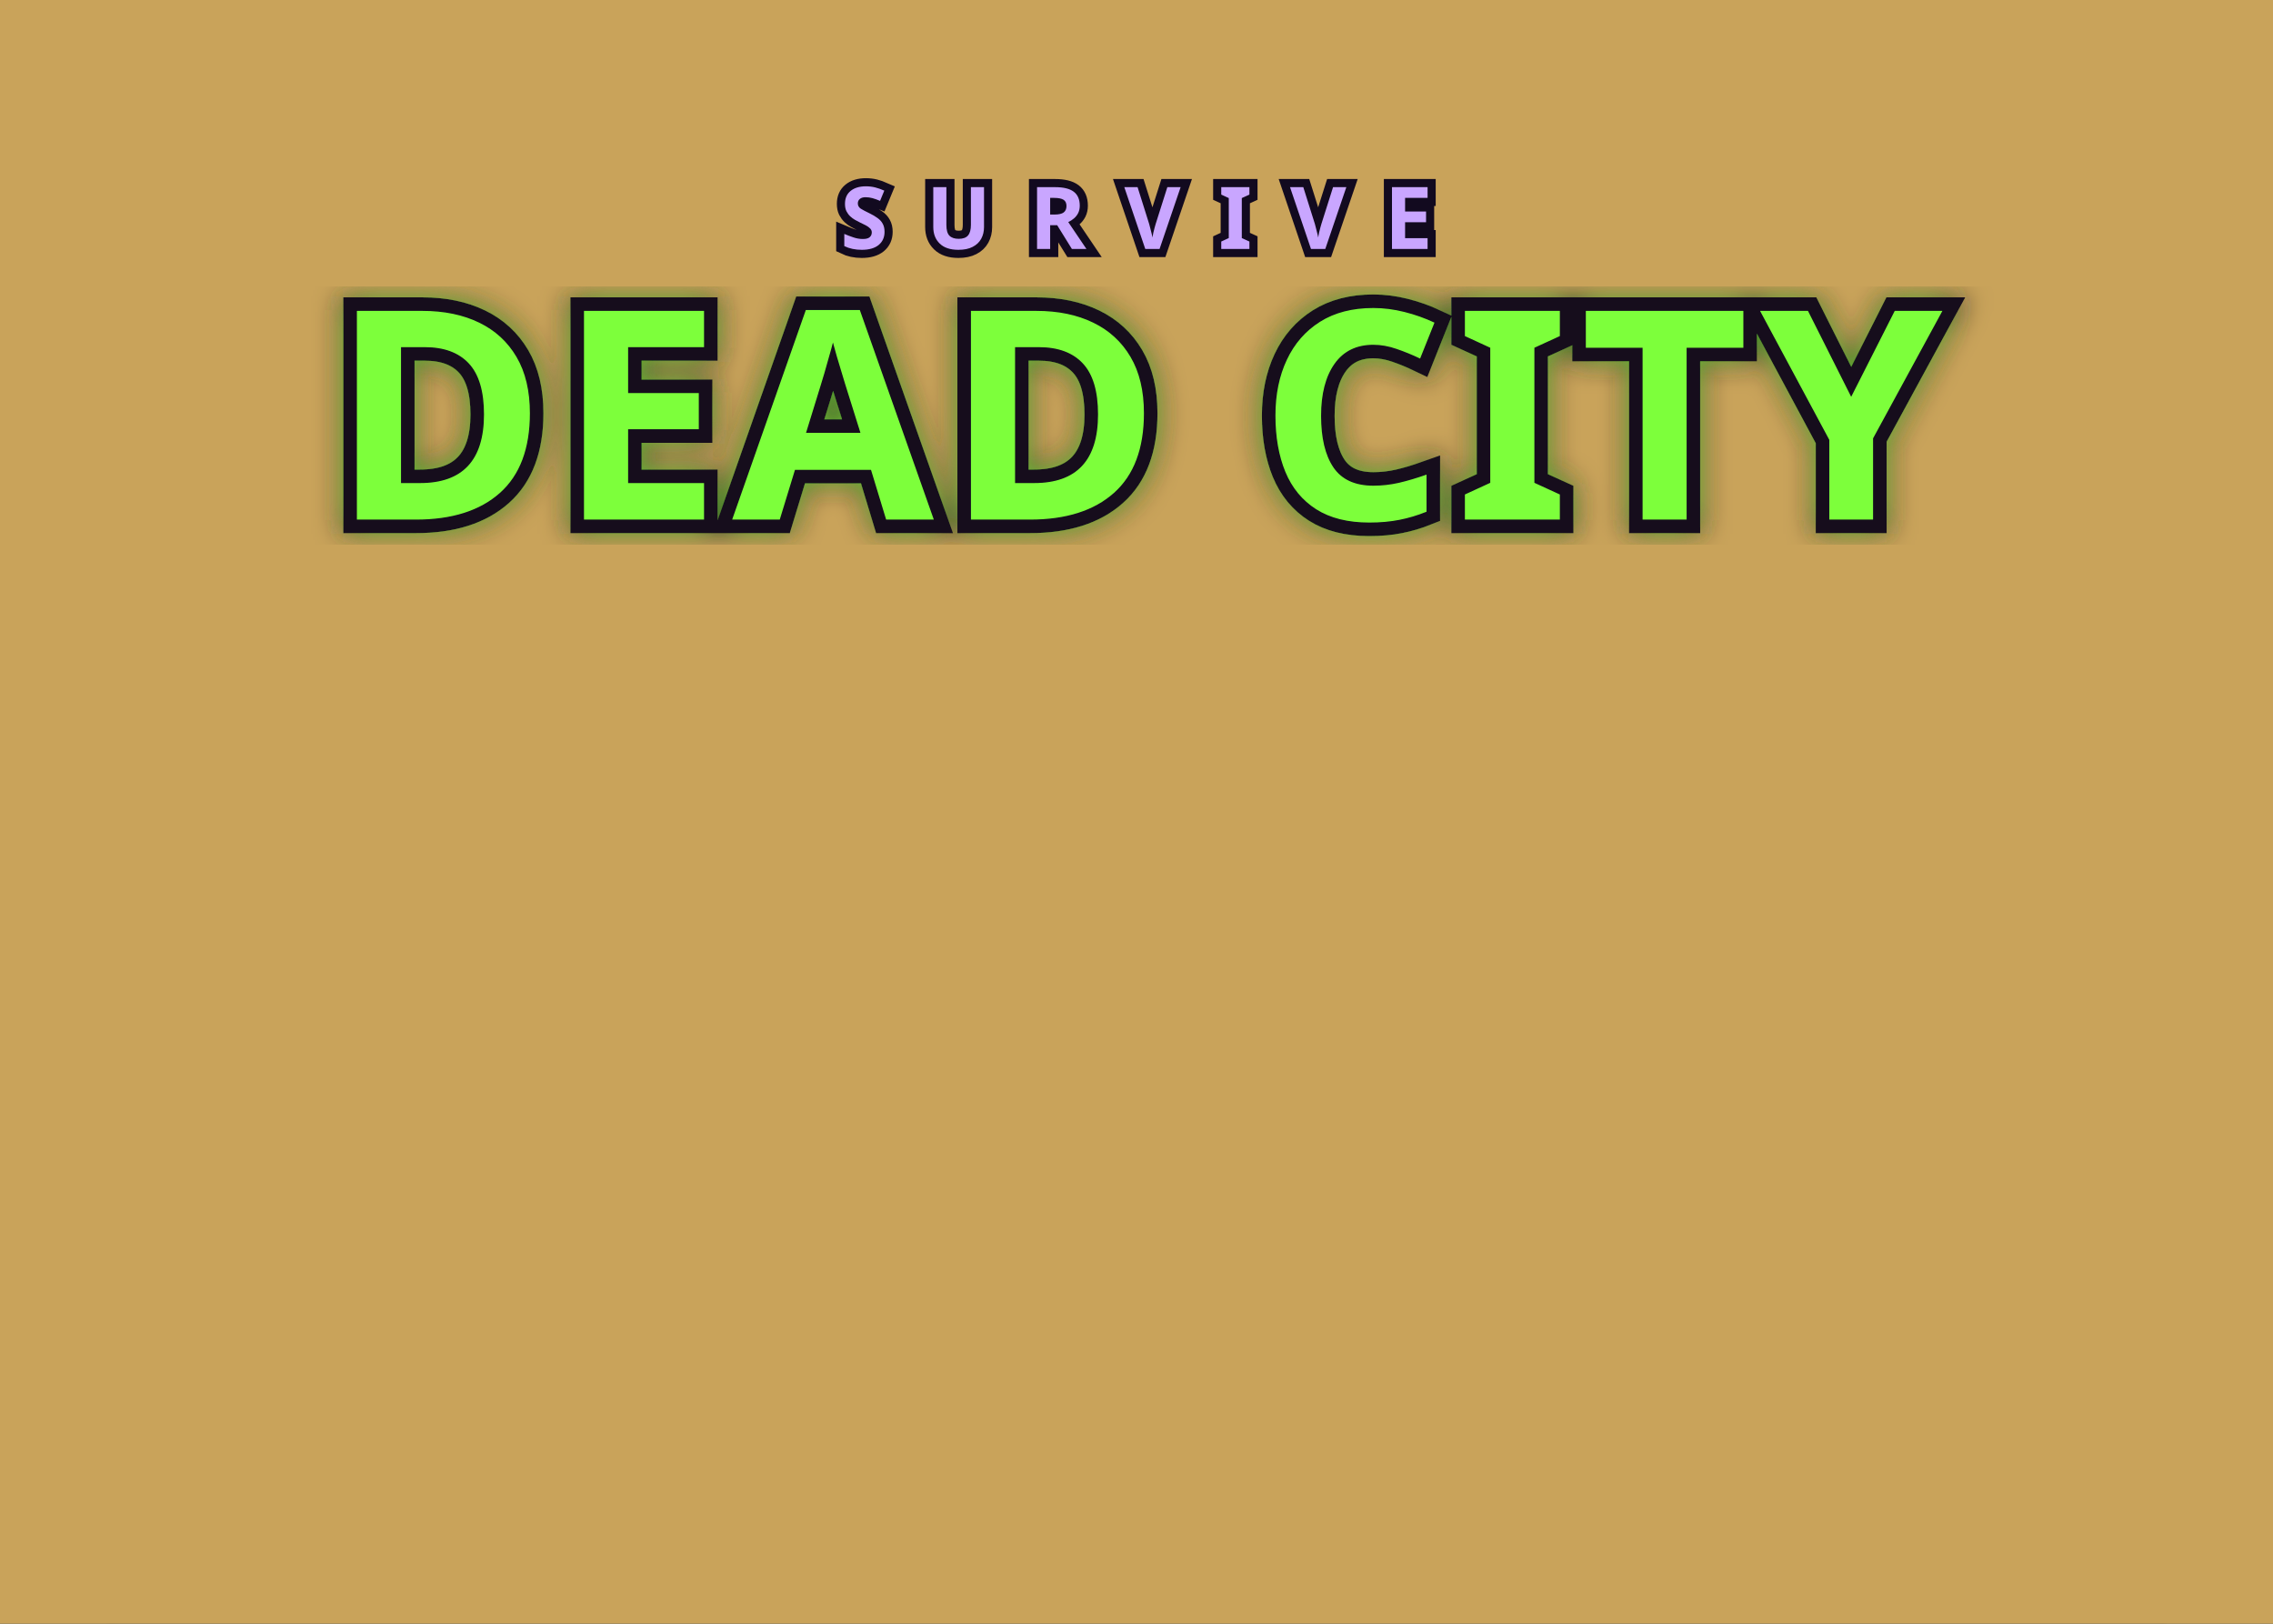
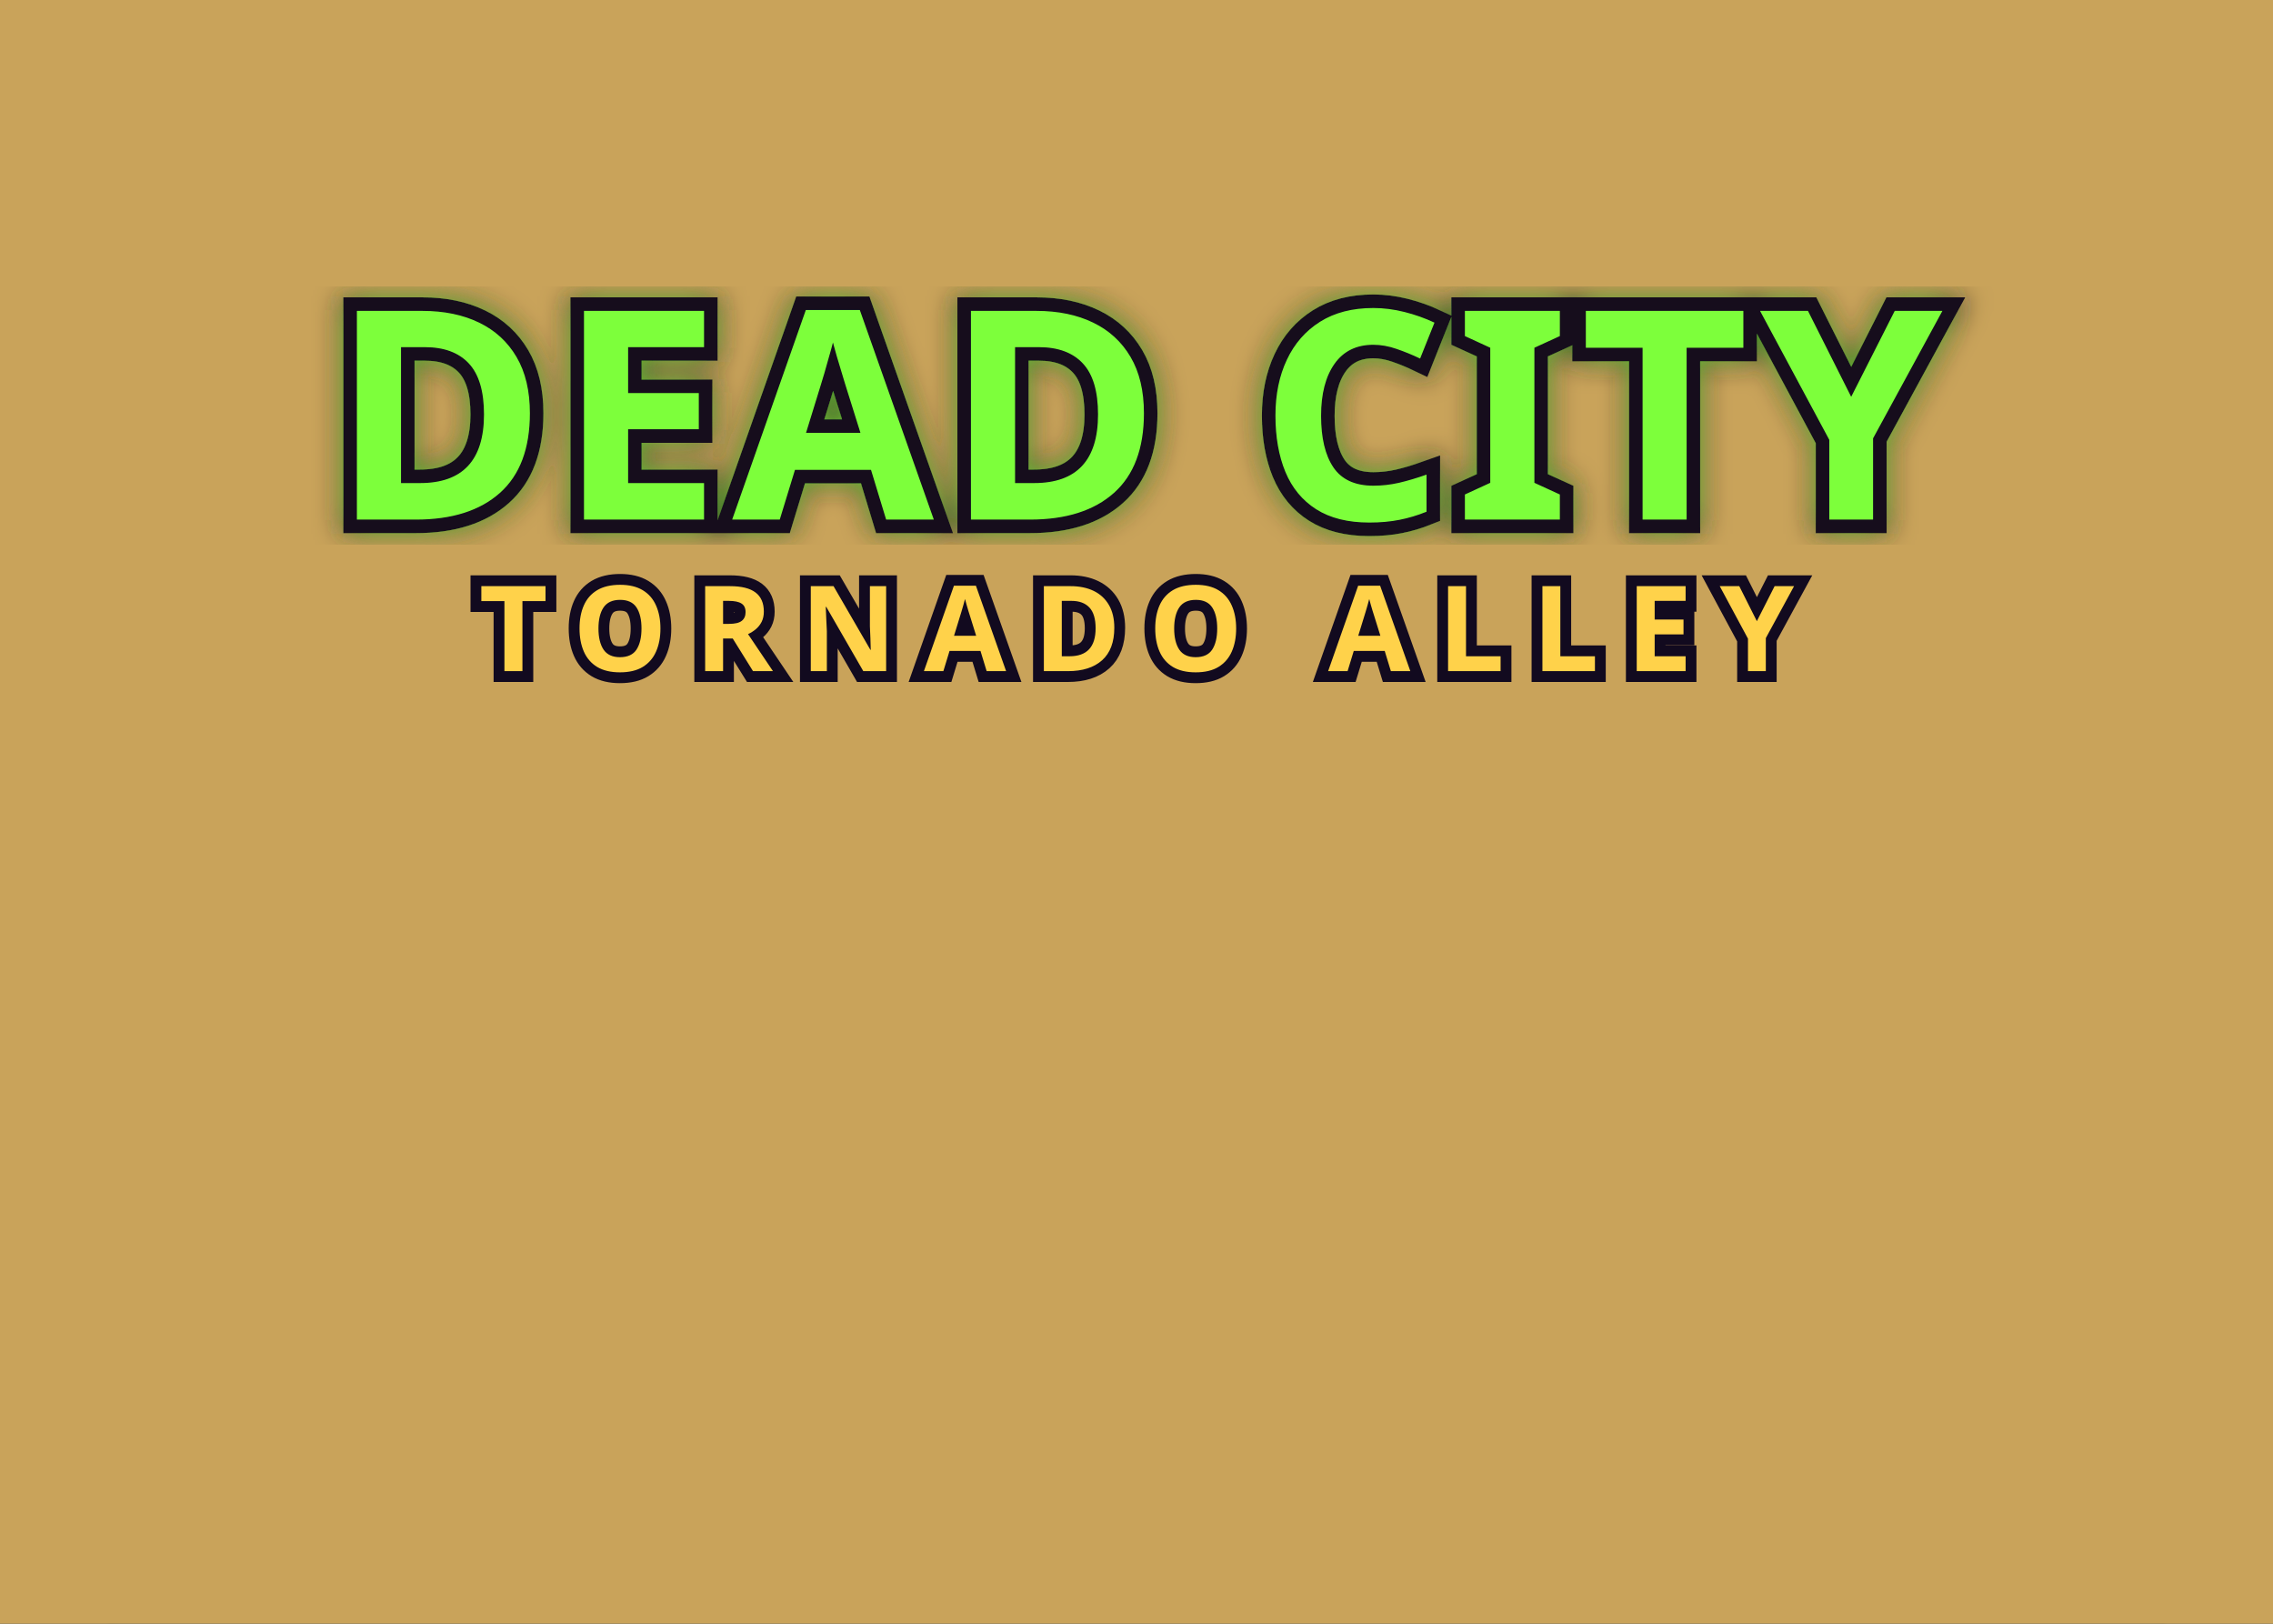
<svg xmlns="http://www.w3.org/2000/svg" viewBox="0 0 420 300" width="420" height="300" role="img" aria-label="Dead City, with a tornado">
  <defs>
    <linearGradient id="sky" x1="0" y1="0" x2="0" y2="1">
      <stop offset="0" stop-color="#1b0f33" />
      <stop offset=".6" stop-color="#2a1449" />
      <stop offset="1" stop-color="#120a1f" />
    </linearGradient>
    <radialGradient id="moon">
      <stop offset="0" stop-color="#fff7d6" />
      <stop offset=".7" stop-color="#e8dcae" />
      <stop offset="1" stop-color="#e8dcae" stop-opacity="0" />
    </radialGradient>
    <filter id="glow">
      <feGaussianBlur stdDeviation="2.5" result="b" />
      <feMerge>
        <feMergeNode in="b" />
        <feMergeNode in="SourceGraphic" />
      </feMerge>
    </filter>
    <g id="zombie">
      <circle cx="0" cy="-20" r="6" fill="#7fd3b0" />
      <circle cx="-2" cy="-21" r="1.4" fill="#6cff2a" />
      <circle cx="2" cy="-21" r="1.4" fill="#6cff2a" />
      <rect x="-5" y="-14" width="10" height="13" rx="3" fill="#2f4f3a" />
      <rect x="-5" y="-1" width="4" height="9" fill="#2a3a30" />
      <rect x="1" y="-1" width="4" height="9" fill="#2a3a30" />
      <rect x="-11" y="-12" width="9" height="3" fill="#7fd3b0" />
      <rect x="2" y="-12" width="9" height="3" fill="#7fd3b0" />
    </g>
    <g id="hero">
      <circle cx="0" cy="-20" r="6" fill="#f0c9a6" />
      <rect x="-6" y="-27" width="12" height="5" rx="2" fill="#7a3fa8" />
      <rect x="-5" y="-14" width="10" height="13" rx="3" fill="#4f8fd6" />
      <rect x="-5" y="-1" width="4" height="9" fill="#3b3f55" />
      <rect x="1" y="-1" width="4" height="9" fill="#3b3f55" />
    </g>
    <g id="car">
      <rect x="-26" y="-14" width="52" height="12" rx="3" fill="#7a3f8a" />
      <rect x="-16" y="-24" width="30" height="11" rx="3" fill="#5a86a8" />
      <rect x="-14" y="-22" width="26" height="8" fill="#9ad0ff" />
      <circle cx="-16" cy="0" r="5" fill="#101416" />
      <circle cx="16" cy="0" r="5" fill="#101416" />
      <rect x="24" y="-10" width="4" height="3" fill="#ffe27a" />
      <circle cx="2" cy="-26" r="5" fill="#f0c9a6" />
      <rect x="-4" y="-33" width="12" height="5" rx="2" fill="#7a3fa8" />
    </g>
    <linearGradient id="tgradM" x1="0" y1="0" x2="1" y2="0">
      <stop offset="0" stop-color="#3a3550" />
      <stop offset=".5" stop-color="#8a86a0" />
      <stop offset="1" stop-color="#3a3550" />
    </linearGradient>
    <clipPath id="tclipM">
      <path d="M-45.6,0 Q-13.3,66.5 -6.65,134.9 L6.65,134.9 Q13.3,66.5 45.6,0 Z" />
    </clipPath>
  </defs>
  <style>
    @keyframes runR { from { transform: translateX(-140px); } to { transform: translateX(560px); } }
    @keyframes runL { from { transform: translateX(560px); } to { transform: translateX(-180px); } }
    @keyframes bob { 0%,100% { transform: translateY(0); } 50% { transform: translateY(-3px); } }
    @keyframes legs { 0%,100% { transform: rotate(-18deg); } 50% { transform: rotate(18deg); } }
    @keyframes spin { from { transform: rotate(0deg); } to { transform: rotate(360deg); } }
    @keyframes flash { 0%,100% { opacity: 0; } 2% { opacity: 1; } 4% { opacity: .2; } 6% { opacity: .9; } 9% { opacity: 0; } }
    @keyframes sky { 0%,100% { opacity: 0; } 2%,6% { opacity: .35; } 9% { opacity: 0; } }
    @keyframes storm { 0%, 55% { transform: translateX(-460px); opacity: 0; } 58% { opacity: .55; } 75% { transform: translateX(460px); opacity: .55; } 78%,100% { transform: translateX(460px); opacity: 0; } }
    @keyframes sceneA { 0%,48% { opacity: 1; } 50%,100% { opacity: 0; } }
    @keyframes sceneB { 0%,49% { opacity: 0; } 51%,100% { opacity: 1; } }
    .wheel { transform-origin: 322px 150px; animation: spin 14s linear infinite; }
    .a { animation: sceneA 12s step-end infinite; }
    .b { animation: sceneB 12s step-end infinite; }
    .runR { animation: runR 6s linear infinite; }
    .runL { animation: runL 6s linear infinite; animation-delay: 6s; }
    .bob { animation: bob .36s ease-in-out infinite; }
    .leg { transform-origin: 0 -1px; animation: legs .36s ease-in-out infinite; }
    .bolt { animation: flash 12s linear infinite; }
    .bolt2 { animation: flash 12s linear infinite; animation-delay: 6.5s; }
    .skyflash { animation: sky 12s linear infinite; }
    .skyflash2 { animation: sky 12s linear infinite; animation-delay: 6.5s; }
    .sand { animation: storm 12s linear infinite; }

    @keyframes streakM { from { transform: translateX(0); } to { transform: translateX(22.8px); } }
    @keyframes swayM { 0%,100% { transform: skewX(-5deg); } 50% { transform: skewX(6deg); } }
    @keyframes orbitM { 0% { transform: translate(-32.3px, 112.1px) rotate(0deg); opacity: 0; } 10% { opacity: 1; } 50% { transform: translate(34.2px, 60.8px) rotate(200deg); } 90% { opacity: 1; } 100% { transform: translate(-28.5px, 7.6px) rotate(400deg); opacity: 0; } }
    @keyframes puffM { 0%,100% { transform: scale(1); opacity: .5; } 50% { transform: scale(1.35); opacity: .25; } }
    @keyframes tflashM { 0%,100% { opacity: 0; } 30% { opacity: 0; } 31% { opacity: 1; } 33% { opacity: .2; } 34% { opacity: .9; } 37% { opacity: 0; } 80% { opacity: 0; } 81% { opacity: 1; } 84% { opacity: 0; } }
    .streaksM { animation: streakM .45s linear infinite; }
    .swayM { transform-origin: 0 0; animation: swayM 3.4s ease-in-out infinite; }
    .debM { transform-box: fill-box; transform-origin: center; animation: orbitM 2s linear infinite; }
    .dustM { transform-box: fill-box; transform-origin: center; animation: puffM 1.2s ease-in-out infinite; }
    .tboltM { animation: tflashM 5s linear infinite; }
  </style>
  <rect width="420" height="300" rx="22" fill="url(#sky)" />
  <rect class="skyflash" width="420" height="300" rx="22" fill="#bfe0ff" />
  <rect class="skyflash2" width="420" height="300" rx="22" fill="#bfe0ff" />
  <circle cx="78" cy="78" r="26" fill="url(#moon)" />
  <g fill="#140b26">
    <rect x="20" y="130" width="26" height="120" />
    <rect x="50" y="108" width="34" height="142" />
    <rect x="88" y="138" width="22" height="112" />
    <rect x="114" y="118" width="40" height="132" />
    <rect x="158" y="146" width="30" height="104" />
    <rect x="192" y="124" width="36" height="126" />
    <rect x="232" y="150" width="26" height="100" />
    <rect x="262" y="132" width="34" height="118" />
    <rect x="380" y="140" width="26" height="110" />
  </g>
  <g fill="#ffe27a" opacity=".8">
    <rect x="56" y="118" width="5" height="6" />
    <rect x="68" y="118" width="5" height="6" />
    <rect x="56" y="134" width="5" height="6" />
    <rect x="120" y="128" width="5" height="6" />
    <rect x="138" y="144" width="5" height="6" />
    <rect x="200" y="134" width="5" height="6" />
    <rect x="212" y="150" width="5" height="6" />
    <rect x="270" y="142" width="5" height="6" />
    <rect x="386" y="150" width="5" height="6" />
  </g>
  <g stroke="#c49bff" stroke-width="3" fill="none">
    <line x1="300" y1="250" x2="322" y2="150" />
    <line x1="344" y1="250" x2="322" y2="150" />
  </g>
  <g class="wheel" stroke="#c49bff" stroke-width="2.5" fill="none">
    <circle cx="322" cy="150" r="56" />
    <circle cx="322" cy="150" r="6" fill="#c49bff" />
    <g stroke-width="1.6">
      <line x1="322" y1="94" x2="322" y2="206" />
      <line x1="266" y1="150" x2="378" y2="150" />
      <line x1="282" y1="110" x2="362" y2="190" />
      <line x1="362" y1="110" x2="282" y2="190" />
    </g>
    <g fill="#7dff3a" stroke="none">
      <rect x="316" y="88" width="12" height="9" rx="2" />
      <rect x="316" y="203" width="12" height="9" rx="2" />
      <rect x="260" y="145" width="12" height="9" rx="2" />
      <rect x="372" y="145" width="12" height="9" rx="2" />
      <rect x="276" y="104" width="12" height="9" rx="2" fill="#ff8a1a" />
      <rect x="356" y="184" width="12" height="9" rx="2" fill="#ff8a1a" />
      <rect x="356" y="104" width="12" height="9" rx="2" fill="#b05cff" />
      <rect x="276" y="184" width="12" height="9" rx="2" fill="#b05cff" />
    </g>
  </g>
  <g transform="translate(222,112)">
    <g class="swayM">
      <path d="M-45.6,0 Q-13.3,66.5 -6.65,134.9 L6.65,134.9 Q13.3,66.5 45.6,0 Z" fill="url(#tgradM)" opacity="0.88" />
      <g clip-path="url(#tclipM)">
        <g class="streaksM" stroke="#e2def0" stroke-width="2.47" opacity=".5">
          <line x1="-159.6" y1="0" x2="-191.9" y2="134.9" />
          <line x1="-148.2" y1="0" x2="-180.5" y2="134.9" />
          <line x1="-136.8" y1="0" x2="-169.1" y2="134.9" />
          <line x1="-125.4" y1="0" x2="-157.7" y2="134.9" />
          <line x1="-114" y1="0" x2="-146.3" y2="134.9" />
          <line x1="-102.6" y1="0" x2="-134.9" y2="134.9" />
          <line x1="-91.2" y1="0" x2="-123.5" y2="134.9" />
          <line x1="-79.8" y1="0" x2="-112.1" y2="134.9" />
          <line x1="-68.4" y1="0" x2="-100.7" y2="134.9" />
          <line x1="-57" y1="0" x2="-89.3" y2="134.9" />
          <line x1="-45.6" y1="0" x2="-77.9" y2="134.9" />
          <line x1="-34.2" y1="0" x2="-66.5" y2="134.9" />
          <line x1="-22.8" y1="0" x2="-55.1" y2="134.9" />
          <line x1="-11.4" y1="0" x2="-43.7" y2="134.9" />
          <line x1="0" y1="0" x2="-32.3" y2="134.9" />
          <line x1="11.4" y1="0" x2="-20.9" y2="134.9" />
          <line x1="22.8" y1="0" x2="-9.5" y2="134.9" />
          <line x1="34.2" y1="0" x2="1.9" y2="134.9" />
          <line x1="45.6" y1="0" x2="13.3" y2="134.9" />
          <line x1="57" y1="0" x2="24.7" y2="134.9" />
          <line x1="68.4" y1="0" x2="36.1" y2="134.9" />
          <line x1="79.8" y1="0" x2="47.5" y2="134.9" />
          <line x1="91.2" y1="0" x2="58.9" y2="134.9" />
          <line x1="102.6" y1="0" x2="70.3" y2="134.9" />
          <line x1="114" y1="0" x2="81.7" y2="134.9" />
          <line x1="125.4" y1="0" x2="93.1" y2="134.9" />
          <line x1="136.8" y1="0" x2="104.5" y2="134.9" />
          <line x1="148.2" y1="0" x2="115.9" y2="134.9" />
          <line x1="159.6" y1="0" x2="127.3" y2="134.9" />
        </g>
      </g>
      <path d="M-45.6,0 Q-13.3,66.5 -6.65,134.9 L6.65,134.9 Q13.3,66.5 45.6,0 Z" fill="none" stroke="#c9a6ff" stroke-width="1.52" opacity=".85" />
      <rect class="debM" x="-3.325" y="-1.425" width="6.65" height="2.85" fill="#8a6a4a" style="animation-delay:-0s;animation-duration:1.6s" />
      <rect class="debM" x="-2.375" y="-2.375" width="4.75" height="4.75" fill="#5a3a26" style="animation-delay:-0.4s;animation-duration:1.9s" />
      <rect class="debM" x="-4.275" y="-1.9" width="8.55" height="3.8" fill="#c23b3b" style="animation-delay:-0.9s;animation-duration:2.2s" />
      <rect class="debM" x="-2.85" y="-0.95" width="5.7" height="1.9" fill="#d8d0c0" style="animation-delay:-1.3s;animation-duration:1.7s" />
      <rect class="debM" x="-2.375" y="-1.9" width="4.75" height="3.8" fill="#3a6a8a" style="animation-delay:-0.2s;animation-duration:2.4s" />
      <rect class="debM" x="-3.8" y="-0.95" width="7.6" height="1.9" fill="#7a5a3a" style="animation-delay:-1.7s;animation-duration:2s" />
      <rect class="debM" x="-1.9" y="-1.425" width="3.8" height="2.85" fill="#e8d54a" style="animation-delay:-0.7s;animation-duration:1.5s" />
      <g fill="#5a4a6a">
        <circle class="dustM" cx="-13.3" cy="131.1" r="8.55" style="animation-delay:-0s" />
        <circle class="dustM" cx="11.4" cy="133" r="7.6" style="animation-delay:-0.3s" />
        <circle class="dustM" cx="0" cy="134.9" r="10.45" style="animation-delay:-0.6s" />
        <circle class="dustM" cx="-22.8" cy="135.85" r="5.7" style="animation-delay:-0.9s" />
        <circle class="dustM" cx="22.8" cy="136.8" r="6.65" style="animation-delay:-1.2s" />
      </g>
      <g class="tboltM" filter="url(#glow)" stroke="#bfe8ff" stroke-width="1.9" fill="none" stroke-linejoin="round">
        <polyline points="32.3,38 47.5,51.3 41.8,64.6 58.9,79.8 53.2,91.2 68.4,112.1" />
        <polyline points="-28.5,47.5 -41.8,62.7 -36.1,76 -53.2,95" />
      </g>
    </g>
    <g fill="#1a1230" opacity=".95">
      <ellipse cx="-55.1" cy="-5.7" rx="32.3" ry="11.4" />
      <ellipse cx="-19" cy="-9.5" rx="38" ry="13.3" />
      <ellipse cx="22.8" cy="-7.6" rx="36.1" ry="12.35" />
      <ellipse cx="57" cy="-3.8" rx="28.5" ry="10.45" />
      <ellipse cx="0" cy="-1.9" rx="53.2" ry="11.4" />
    </g>
  </g>
  <rect x="0" y="250" width="420" height="50" fill="#232e33" />
  <rect x="0" y="248" width="420" height="3" fill="#3a4c52" />
  <g stroke="#e8c84a" stroke-width="2" stroke-dasharray="14 10">
    <line x1="0" y1="272" x2="420" y2="272" />
    <line x1="0" y1="277" x2="420" y2="277" />
  </g>
  <g class="bolt" filter="url(#glow)" stroke="#fff" stroke-width="2.5" fill="none" stroke-linejoin="round">
    <polyline points="150,0 158,40 146,62 160,90 150,118 166,150 154,180 170,248" />
    <polyline points="160,90 176,104 170,122" stroke="#8ad0ff" stroke-width="1.5" />
  </g>
  <g class="bolt2" filter="url(#glow)" stroke="#fff" stroke-width="2.5" fill="none" stroke-linejoin="round">
    <polyline points="250,0 242,36 256,60 244,92 258,126 246,160 262,200 250,248" />
    <polyline points="244,92 230,110 236,128" stroke="#8ad0ff" stroke-width="1.5" />
  </g>
  <g class="a">
    <g class="runR">
      <g transform="translate(0,246)">
        <g class="bob">
          <use href="#hero" />
        </g>
      </g>
      <g transform="translate(-28,246)">
        <g class="bob" style="animation-delay:.1s">
          <use href="#zombie" />
        </g>
      </g>
      <g transform="translate(-50,246)">
        <g class="bob" style="animation-delay:.2s">
          <use href="#zombie" />
        </g>
      </g>
      <g transform="translate(-74,246)">
        <g class="bob" style="animation-delay:.05s">
          <use href="#zombie" />
        </g>
      </g>
      <g transform="translate(-96,246)">
        <g class="bob" style="animation-delay:.25s">
          <use href="#zombie" />
        </g>
      </g>
      <g transform="translate(-122,246)">
        <g class="bob" style="animation-delay:.15s">
          <use href="#zombie" />
        </g>
      </g>
    </g>
  </g>
  <g class="b">
    <g class="runL">
      <g transform="translate(0,246)">
        <g class="bob" style="animation-delay:.1s">
          <use href="#zombie" />
        </g>
      </g>
      <g transform="translate(24,246)">
        <g class="bob" style="animation-delay:.2s">
          <use href="#zombie" />
        </g>
      </g>
      <g transform="translate(46,246)">
        <g class="bob">
          <use href="#zombie" />
        </g>
      </g>
      <g transform="translate(70,246)">
        <g class="bob" style="animation-delay:.3s">
          <use href="#zombie" />
        </g>
      </g>
      <g transform="translate(130,250) scale(-1,1)">
        <use href="#car" />
      </g>
    </g>
  </g>
  <rect class="sand" x="0" y="0" width="460" height="300" fill="#c9a35a" />
-   <text x="210" y="46" text-anchor="middle" font-family="system-ui, Segoe UI, sans-serif" font-weight="800" font-size="16" letter-spacing="7" fill="#c9a6ff" stroke="#120a1f" stroke-width="3" paint-order="stroke">SURVIVE</text>
+   <text x="210" y="46" text-anchor="middle" font-family="system-ui, Segoe UI, sans-serif" font-weight="800" font-size="16" letter-spacing="7" fill="#c9a6ff" stroke="#120a1f" stroke-width="3" paint-order="stroke" />
  <text x="210" y="96" text-anchor="middle" font-family="system-ui, Segoe UI, sans-serif" font-weight="900" font-size="54" letter-spacing="2" fill="#7dff3a" stroke="#120a1f" stroke-width="5" paint-order="stroke" filter="url(#glow)">DEAD CITY</text>
+   <text x="210" y="124" text-anchor="middle" font-family="system-ui, Segoe UI, sans-serif" font-weight="900" font-size="22" letter-spacing="5" fill="#ffd24a" stroke="#120a1f" stroke-width="4" paint-order="stroke">TORNADO ALLEY</text>
</svg>
